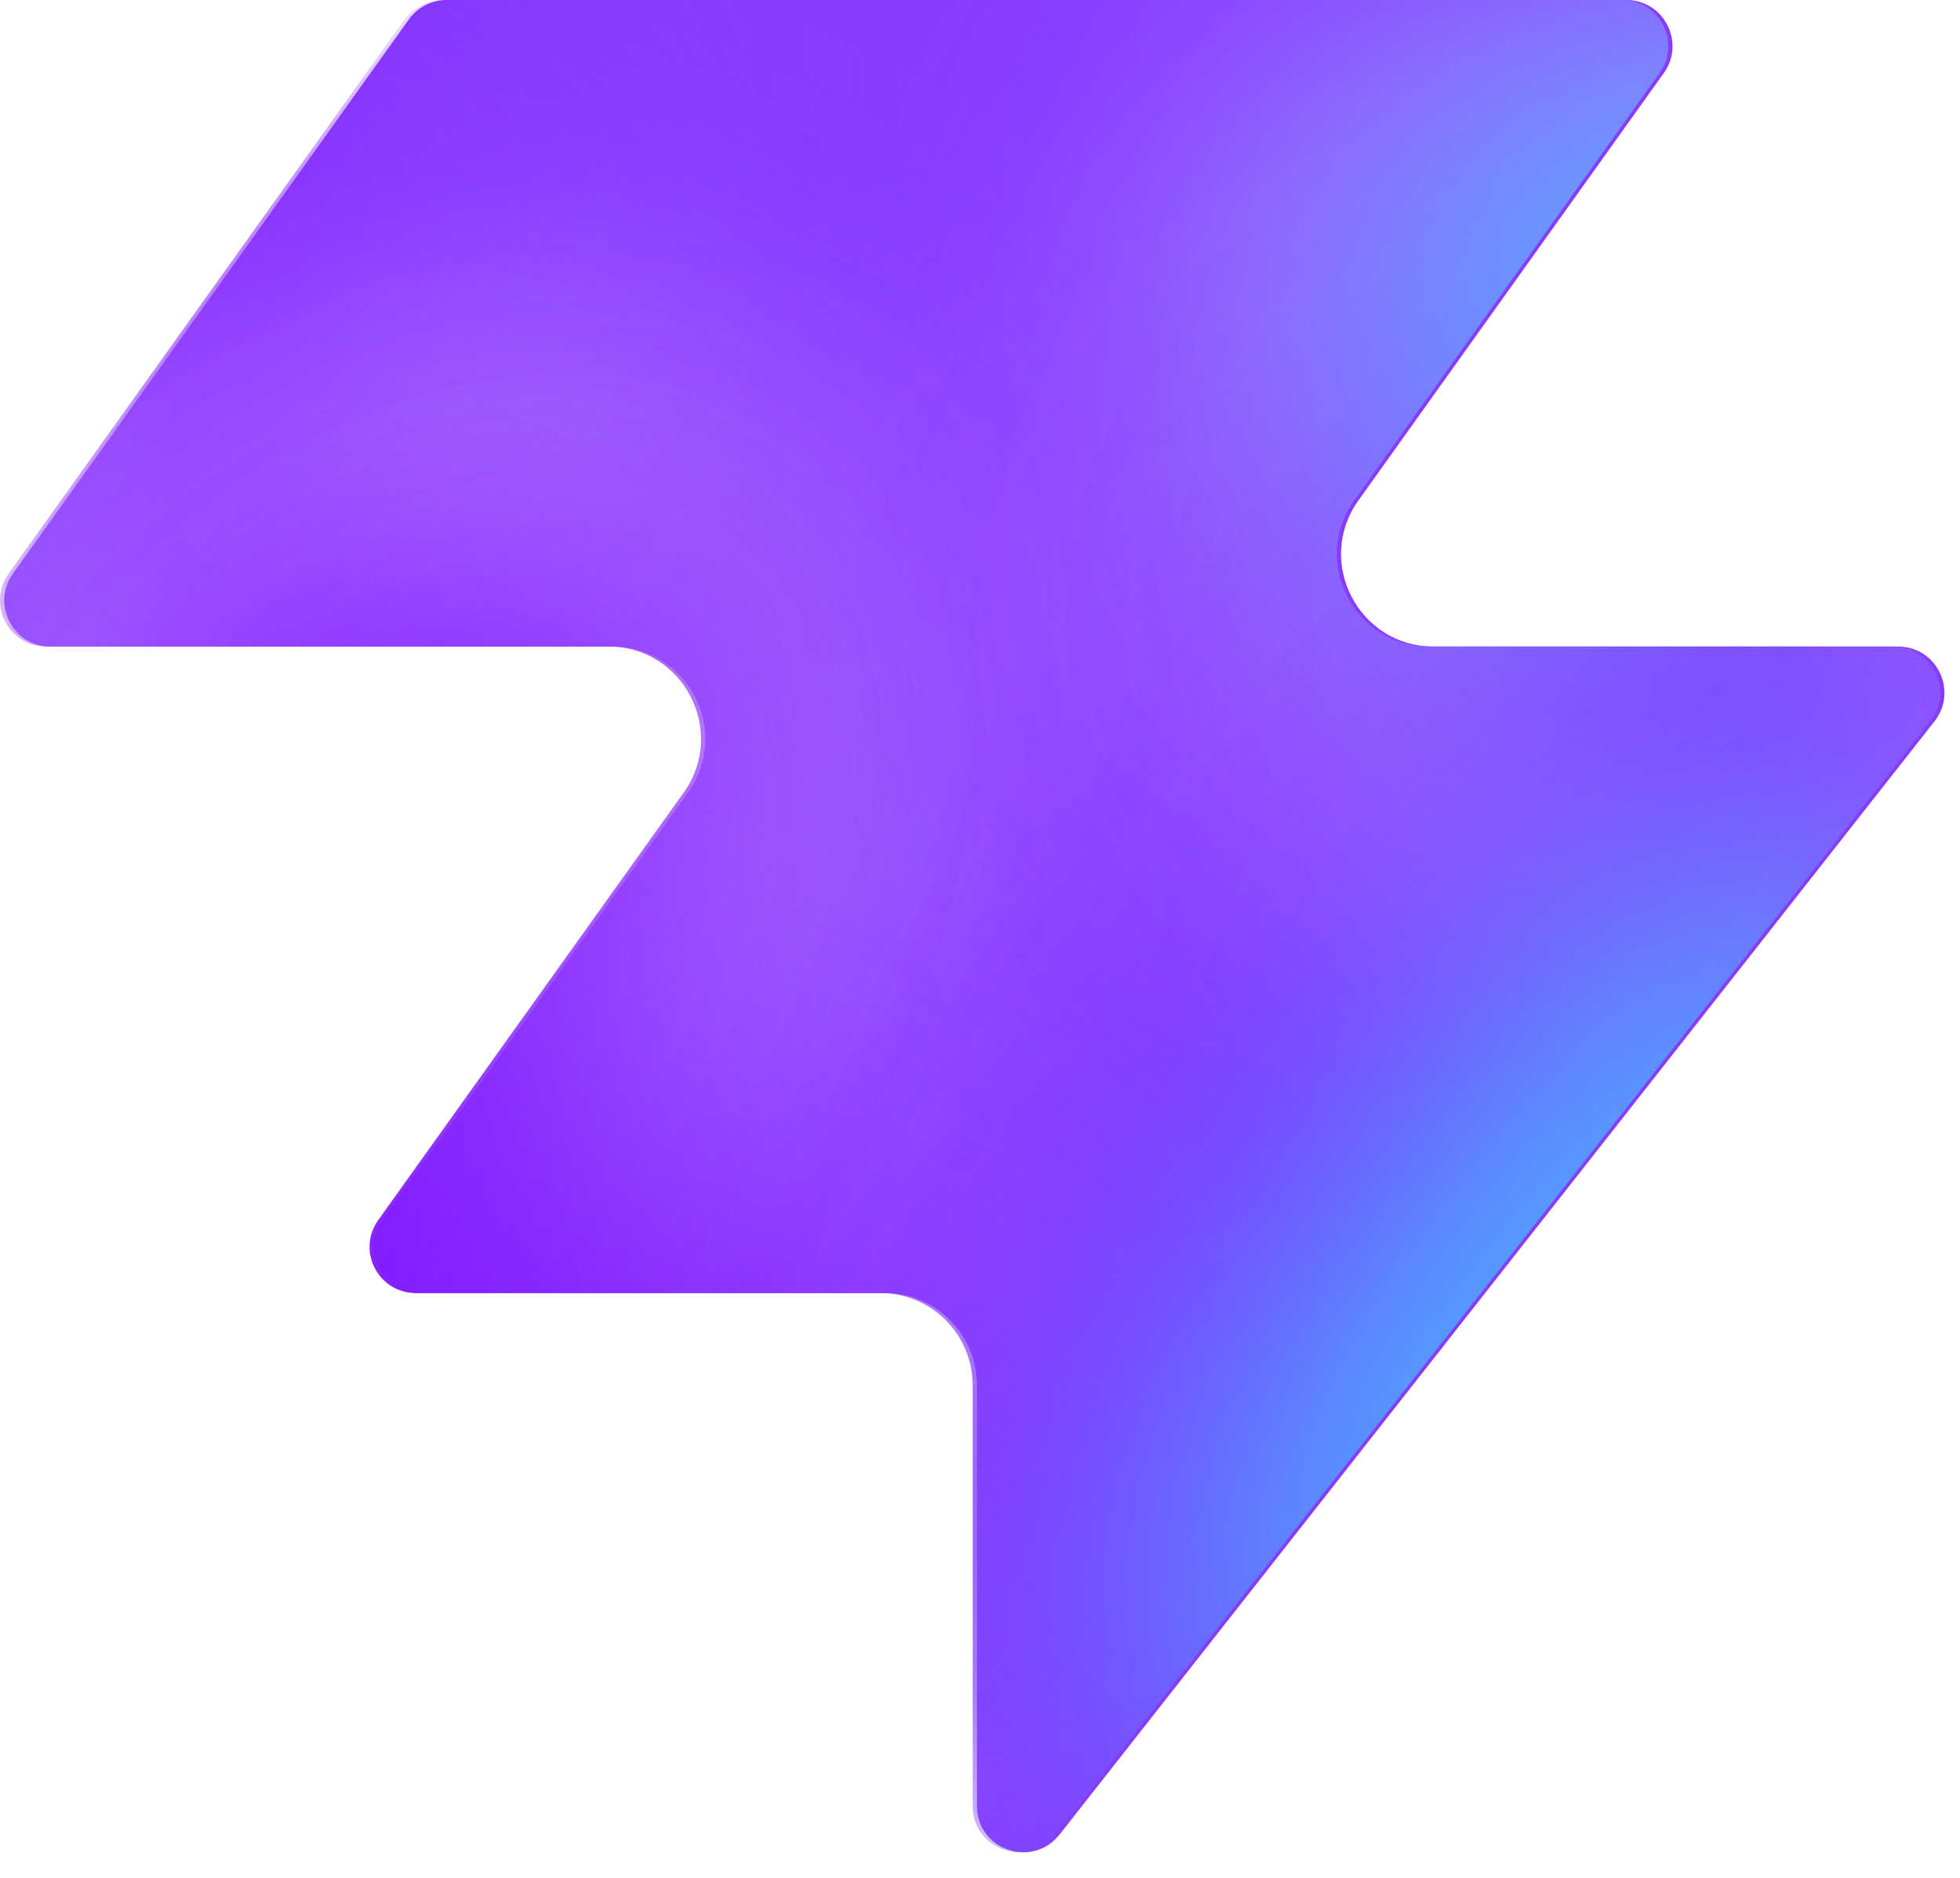
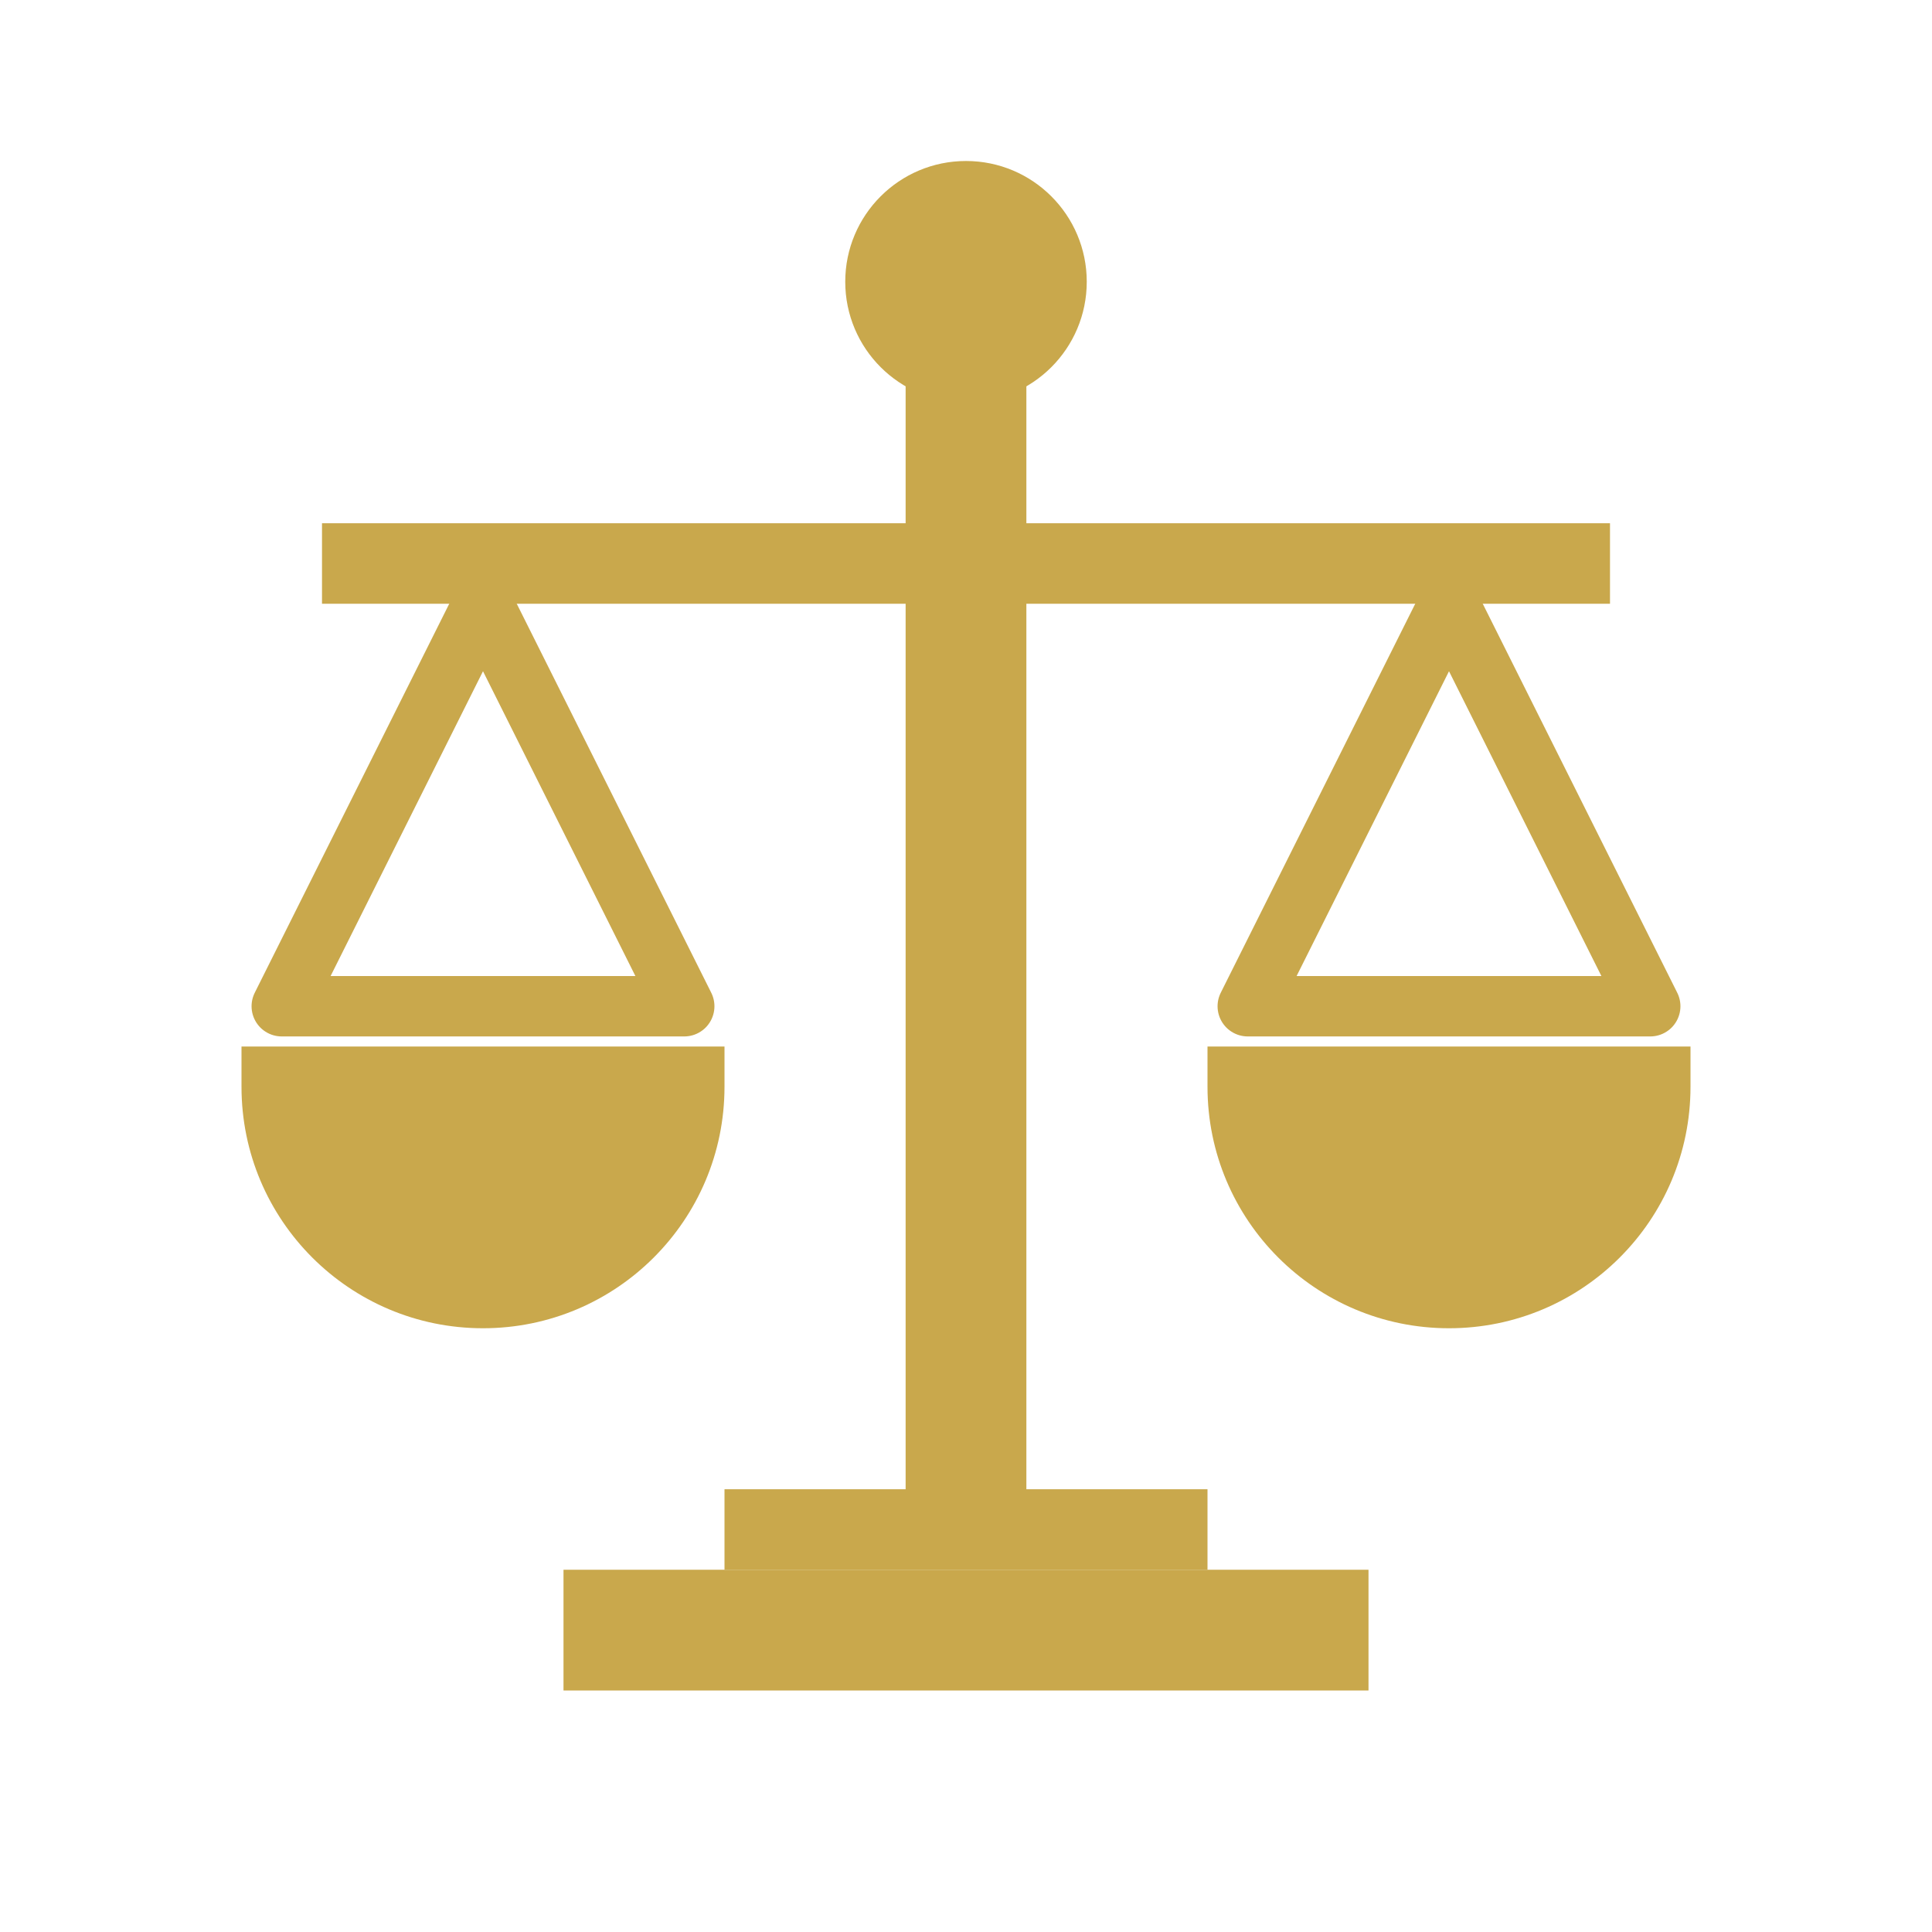
- <svg xmlns="http://www.w3.org/2000/svg" width="48" height="46" fill="none" viewBox="0 0 48 46">
-   <path fill="#863bff" d="M25.946 44.938c-.664.845-2.021.375-2.021-.698V33.937a2.26 2.26 0 0 0-2.262-2.262H10.287c-.92 0-1.456-1.04-.92-1.788l7.48-10.471c1.07-1.497 0-3.578-1.842-3.578H1.237c-.92 0-1.456-1.04-.92-1.788L10.013.474c.214-.297.556-.474.92-.474h28.894c.92 0 1.456 1.04.92 1.788l-7.48 10.471c-1.07 1.498 0 3.579 1.842 3.579h11.377c.943 0 1.473 1.088.89 1.83L25.947 44.94z" style="fill:#863bff;fill:color(display-p3 .525 .23 1);fill-opacity:1" />
-   <mask id="a" width="48" height="46" x="0" y="0" maskUnits="userSpaceOnUse" style="mask-type:alpha">
-     <path fill="#000" d="M25.842 44.938c-.664.844-2.021.375-2.021-.698V33.937a2.26 2.26 0 0 0-2.262-2.262H10.183c-.92 0-1.456-1.04-.92-1.788l7.48-10.471c1.07-1.498 0-3.579-1.842-3.579H1.133c-.92 0-1.456-1.04-.92-1.787L9.91.473c.214-.297.556-.474.92-.474h28.894c.92 0 1.456 1.04.92 1.788l-7.48 10.471c-1.07 1.498 0 3.578 1.842 3.578h11.377c.943 0 1.473 1.088.89 1.832L25.843 44.94z" style="fill:#000;fill-opacity:1" />
-   </mask>
-   <g mask="url(#a)">
-     <g filter="url(#b)">
-       <ellipse cx="5.508" cy="14.704" fill="#ede6ff" rx="5.508" ry="14.704" style="fill:#ede6ff;fill:color(display-p3 .927 .903 1);fill-opacity:1" transform="matrix(.00324 1 1 -.00324 -4.47 31.516)" />
-     </g>
-     <g filter="url(#c)">
-       <ellipse cx="10.399" cy="29.851" fill="#ede6ff" rx="10.399" ry="29.851" style="fill:#ede6ff;fill:color(display-p3 .927 .903 1);fill-opacity:1" transform="matrix(.00324 1 1 -.00324 -39.328 7.883)" />
-     </g>
-     <g filter="url(#d)">
-       <ellipse cx="5.508" cy="30.487" fill="#7e14ff" rx="5.508" ry="30.487" style="fill:#7e14ff;fill:color(display-p3 .492 .077 1);fill-opacity:1" transform="rotate(89.814 -25.913 -14.639)scale(1 -1)" />
-     </g>
-     <g filter="url(#e)">
-       <ellipse cx="5.508" cy="30.599" fill="#7e14ff" rx="5.508" ry="30.599" style="fill:#7e14ff;fill:color(display-p3 .492 .077 1);fill-opacity:1" transform="rotate(89.814 -32.644 -3.334)scale(1 -1)" />
-     </g>
-     <g filter="url(#f)">
-       <ellipse cx="5.508" cy="30.599" fill="#7e14ff" rx="5.508" ry="30.599" style="fill:#7e14ff;fill:color(display-p3 .492 .077 1);fill-opacity:1" transform="matrix(.00324 1 1 -.00324 -34.34 30.47)" />
-     </g>
-     <g filter="url(#g)">
-       <ellipse cx="14.072" cy="22.078" fill="#ede6ff" rx="14.072" ry="22.078" style="fill:#ede6ff;fill:color(display-p3 .927 .903 1);fill-opacity:1" transform="rotate(93.35 24.506 48.493)scale(-1 1)" />
-     </g>
-     <g filter="url(#h)">
-       <ellipse cx="3.47" cy="21.501" fill="#7e14ff" rx="3.47" ry="21.501" style="fill:#7e14ff;fill:color(display-p3 .492 .077 1);fill-opacity:1" transform="rotate(89.009 28.708 47.59)scale(-1 1)" />
-     </g>
-     <g filter="url(#i)">
-       <ellipse cx="3.47" cy="21.501" fill="#7e14ff" rx="3.47" ry="21.501" style="fill:#7e14ff;fill:color(display-p3 .492 .077 1);fill-opacity:1" transform="rotate(89.009 28.708 47.59)scale(-1 1)" />
-     </g>
-     <g filter="url(#j)">
-       <ellipse cx=".387" cy="8.972" fill="#7e14ff" rx="4.407" ry="29.108" style="fill:#7e14ff;fill:color(display-p3 .492 .077 1);fill-opacity:1" transform="rotate(39.51 .387 8.972)" />
-     </g>
-     <g filter="url(#k)">
-       <ellipse cx="47.523" cy="-6.092" fill="#7e14ff" rx="4.407" ry="29.108" style="fill:#7e14ff;fill:color(display-p3 .492 .077 1);fill-opacity:1" transform="rotate(37.892 47.523 -6.092)" />
-     </g>
-     <g filter="url(#l)">
-       <ellipse cx="41.412" cy="6.333" fill="#47bfff" rx="5.971" ry="9.665" style="fill:#47bfff;fill:color(display-p3 .28 .748 1);fill-opacity:1" transform="rotate(37.892 41.412 6.333)" />
-     </g>
-     <g filter="url(#m)">
-       <ellipse cx="-1.879" cy="38.332" fill="#7e14ff" rx="4.407" ry="29.108" style="fill:#7e14ff;fill:color(display-p3 .492 .077 1);fill-opacity:1" transform="rotate(37.892 -1.88 38.332)" />
-     </g>
-     <g filter="url(#n)">
-       <ellipse cx="-1.879" cy="38.332" fill="#7e14ff" rx="4.407" ry="29.108" style="fill:#7e14ff;fill:color(display-p3 .492 .077 1);fill-opacity:1" transform="rotate(37.892 -1.88 38.332)" />
-     </g>
-     <g filter="url(#o)">
-       <ellipse cx="35.651" cy="29.907" fill="#7e14ff" rx="4.407" ry="29.108" style="fill:#7e14ff;fill:color(display-p3 .492 .077 1);fill-opacity:1" transform="rotate(37.892 35.651 29.907)" />
-     </g>
-     <g filter="url(#p)">
-       <ellipse cx="38.418" cy="32.4" fill="#47bfff" rx="5.971" ry="15.297" style="fill:#47bfff;fill:color(display-p3 .28 .748 1);fill-opacity:1" transform="rotate(37.892 38.418 32.4)" />
-     </g>
-   </g>
-   <defs>
-     <filter id="b" width="60.045" height="41.654" x="-19.77" y="16.149" color-interpolation-filters="sRGB" filterUnits="userSpaceOnUse">
-       <feFlood flood-opacity="0" result="BackgroundImageFix" />
-       <feBlend in="SourceGraphic" in2="BackgroundImageFix" result="shape" />
-       <feGaussianBlur result="effect1_foregroundBlur_2002_17158" stdDeviation="7.659" />
-     </filter>
-     <filter id="c" width="90.34" height="51.437" x="-54.613" y="-7.533" color-interpolation-filters="sRGB" filterUnits="userSpaceOnUse">
-       <feFlood flood-opacity="0" result="BackgroundImageFix" />
-       <feBlend in="SourceGraphic" in2="BackgroundImageFix" result="shape" />
-       <feGaussianBlur result="effect1_foregroundBlur_2002_17158" stdDeviation="7.659" />
-     </filter>
-     <filter id="d" width="79.355" height="29.4" x="-49.64" y="2.03" color-interpolation-filters="sRGB" filterUnits="userSpaceOnUse">
-       <feFlood flood-opacity="0" result="BackgroundImageFix" />
-       <feBlend in="SourceGraphic" in2="BackgroundImageFix" result="shape" />
-       <feGaussianBlur result="effect1_foregroundBlur_2002_17158" stdDeviation="4.596" />
-     </filter>
-     <filter id="e" width="79.579" height="29.4" x="-45.045" y="20.029" color-interpolation-filters="sRGB" filterUnits="userSpaceOnUse">
-       <feFlood flood-opacity="0" result="BackgroundImageFix" />
-       <feBlend in="SourceGraphic" in2="BackgroundImageFix" result="shape" />
-       <feGaussianBlur result="effect1_foregroundBlur_2002_17158" stdDeviation="4.596" />
-     </filter>
-     <filter id="f" width="79.579" height="29.4" x="-43.513" y="21.178" color-interpolation-filters="sRGB" filterUnits="userSpaceOnUse">
-       <feFlood flood-opacity="0" result="BackgroundImageFix" />
-       <feBlend in="SourceGraphic" in2="BackgroundImageFix" result="shape" />
-       <feGaussianBlur result="effect1_foregroundBlur_2002_17158" stdDeviation="4.596" />
-     </filter>
-     <filter id="g" width="74.749" height="58.852" x="15.756" y="-17.901" color-interpolation-filters="sRGB" filterUnits="userSpaceOnUse">
-       <feFlood flood-opacity="0" result="BackgroundImageFix" />
-       <feBlend in="SourceGraphic" in2="BackgroundImageFix" result="shape" />
-       <feGaussianBlur result="effect1_foregroundBlur_2002_17158" stdDeviation="7.659" />
-     </filter>
-     <filter id="h" width="61.377" height="25.362" x="23.548" y="2.284" color-interpolation-filters="sRGB" filterUnits="userSpaceOnUse">
-       <feFlood flood-opacity="0" result="BackgroundImageFix" />
-       <feBlend in="SourceGraphic" in2="BackgroundImageFix" result="shape" />
-       <feGaussianBlur result="effect1_foregroundBlur_2002_17158" stdDeviation="4.596" />
-     </filter>
-     <filter id="i" width="61.377" height="25.362" x="23.548" y="2.284" color-interpolation-filters="sRGB" filterUnits="userSpaceOnUse">
-       <feFlood flood-opacity="0" result="BackgroundImageFix" />
-       <feBlend in="SourceGraphic" in2="BackgroundImageFix" result="shape" />
-       <feGaussianBlur result="effect1_foregroundBlur_2002_17158" stdDeviation="4.596" />
-     </filter>
-     <filter id="j" width="56.045" height="63.649" x="-27.636" y="-22.853" color-interpolation-filters="sRGB" filterUnits="userSpaceOnUse">
-       <feFlood flood-opacity="0" result="BackgroundImageFix" />
-       <feBlend in="SourceGraphic" in2="BackgroundImageFix" result="shape" />
-       <feGaussianBlur result="effect1_foregroundBlur_2002_17158" stdDeviation="4.596" />
-     </filter>
-     <filter id="k" width="54.814" height="64.646" x="20.116" y="-38.415" color-interpolation-filters="sRGB" filterUnits="userSpaceOnUse">
-       <feFlood flood-opacity="0" result="BackgroundImageFix" />
-       <feBlend in="SourceGraphic" in2="BackgroundImageFix" result="shape" />
-       <feGaussianBlur result="effect1_foregroundBlur_2002_17158" stdDeviation="4.596" />
-     </filter>
-     <filter id="l" width="33.541" height="35.313" x="24.641" y="-11.323" color-interpolation-filters="sRGB" filterUnits="userSpaceOnUse">
-       <feFlood flood-opacity="0" result="BackgroundImageFix" />
-       <feBlend in="SourceGraphic" in2="BackgroundImageFix" result="shape" />
-       <feGaussianBlur result="effect1_foregroundBlur_2002_17158" stdDeviation="4.596" />
-     </filter>
-     <filter id="m" width="54.814" height="64.646" x="-29.286" y="6.009" color-interpolation-filters="sRGB" filterUnits="userSpaceOnUse">
-       <feFlood flood-opacity="0" result="BackgroundImageFix" />
-       <feBlend in="SourceGraphic" in2="BackgroundImageFix" result="shape" />
-       <feGaussianBlur result="effect1_foregroundBlur_2002_17158" stdDeviation="4.596" />
-     </filter>
-     <filter id="n" width="54.814" height="64.646" x="-29.286" y="6.009" color-interpolation-filters="sRGB" filterUnits="userSpaceOnUse">
-       <feFlood flood-opacity="0" result="BackgroundImageFix" />
-       <feBlend in="SourceGraphic" in2="BackgroundImageFix" result="shape" />
-       <feGaussianBlur result="effect1_foregroundBlur_2002_17158" stdDeviation="4.596" />
-     </filter>
-     <filter id="o" width="54.814" height="64.646" x="8.244" y="-2.416" color-interpolation-filters="sRGB" filterUnits="userSpaceOnUse">
-       <feFlood flood-opacity="0" result="BackgroundImageFix" />
-       <feBlend in="SourceGraphic" in2="BackgroundImageFix" result="shape" />
-       <feGaussianBlur result="effect1_foregroundBlur_2002_17158" stdDeviation="4.596" />
-     </filter>
-     <filter id="p" width="39.409" height="43.623" x="18.713" y="10.588" color-interpolation-filters="sRGB" filterUnits="userSpaceOnUse">
-       <feFlood flood-opacity="0" result="BackgroundImageFix" />
-       <feBlend in="SourceGraphic" in2="BackgroundImageFix" result="shape" />
-       <feGaussianBlur result="effect1_foregroundBlur_2002_17158" stdDeviation="4.596" />
-     </filter>
-   </defs>
+ <svg xmlns="http://www.w3.org/2000/svg" viewBox="0 0 24 24" width="32" height="32">
+   <rect x="11.25" y="4" width="1.5" height="15" fill="#c9a84c" rx="0.5" />
+   <circle cx="12" cy="3.5" r="1.5" fill="#c9a84c" />
+   <path d="M7 19.5h10v1.5H7z" fill="#c9a84c" />
+   <path d="M9 18.5h6v1H9z" fill="#c9a84c" />
+   <path d="M4 6.5h16v1H4z" fill="#c9a84c" />
+   <path d="M6 7.5L3.5 12.5h5L6 7.5z" fill="none" stroke="#c9a84c" stroke-width="0.75" stroke-linejoin="round" />
+   <path d="M3 13h6v0.5a3 3 0 0 1-6 0V13z" fill="#c9a84c" />
+   <path d="M18 7.5l-2.5 5h5l-2.5-5z" fill="none" stroke="#c9a84c" stroke-width="0.75" stroke-linejoin="round" />
+   <path d="M15 13h6v0.5a3 3 0 0 1-6 0V13z" fill="#c9a84c" />
</svg>
